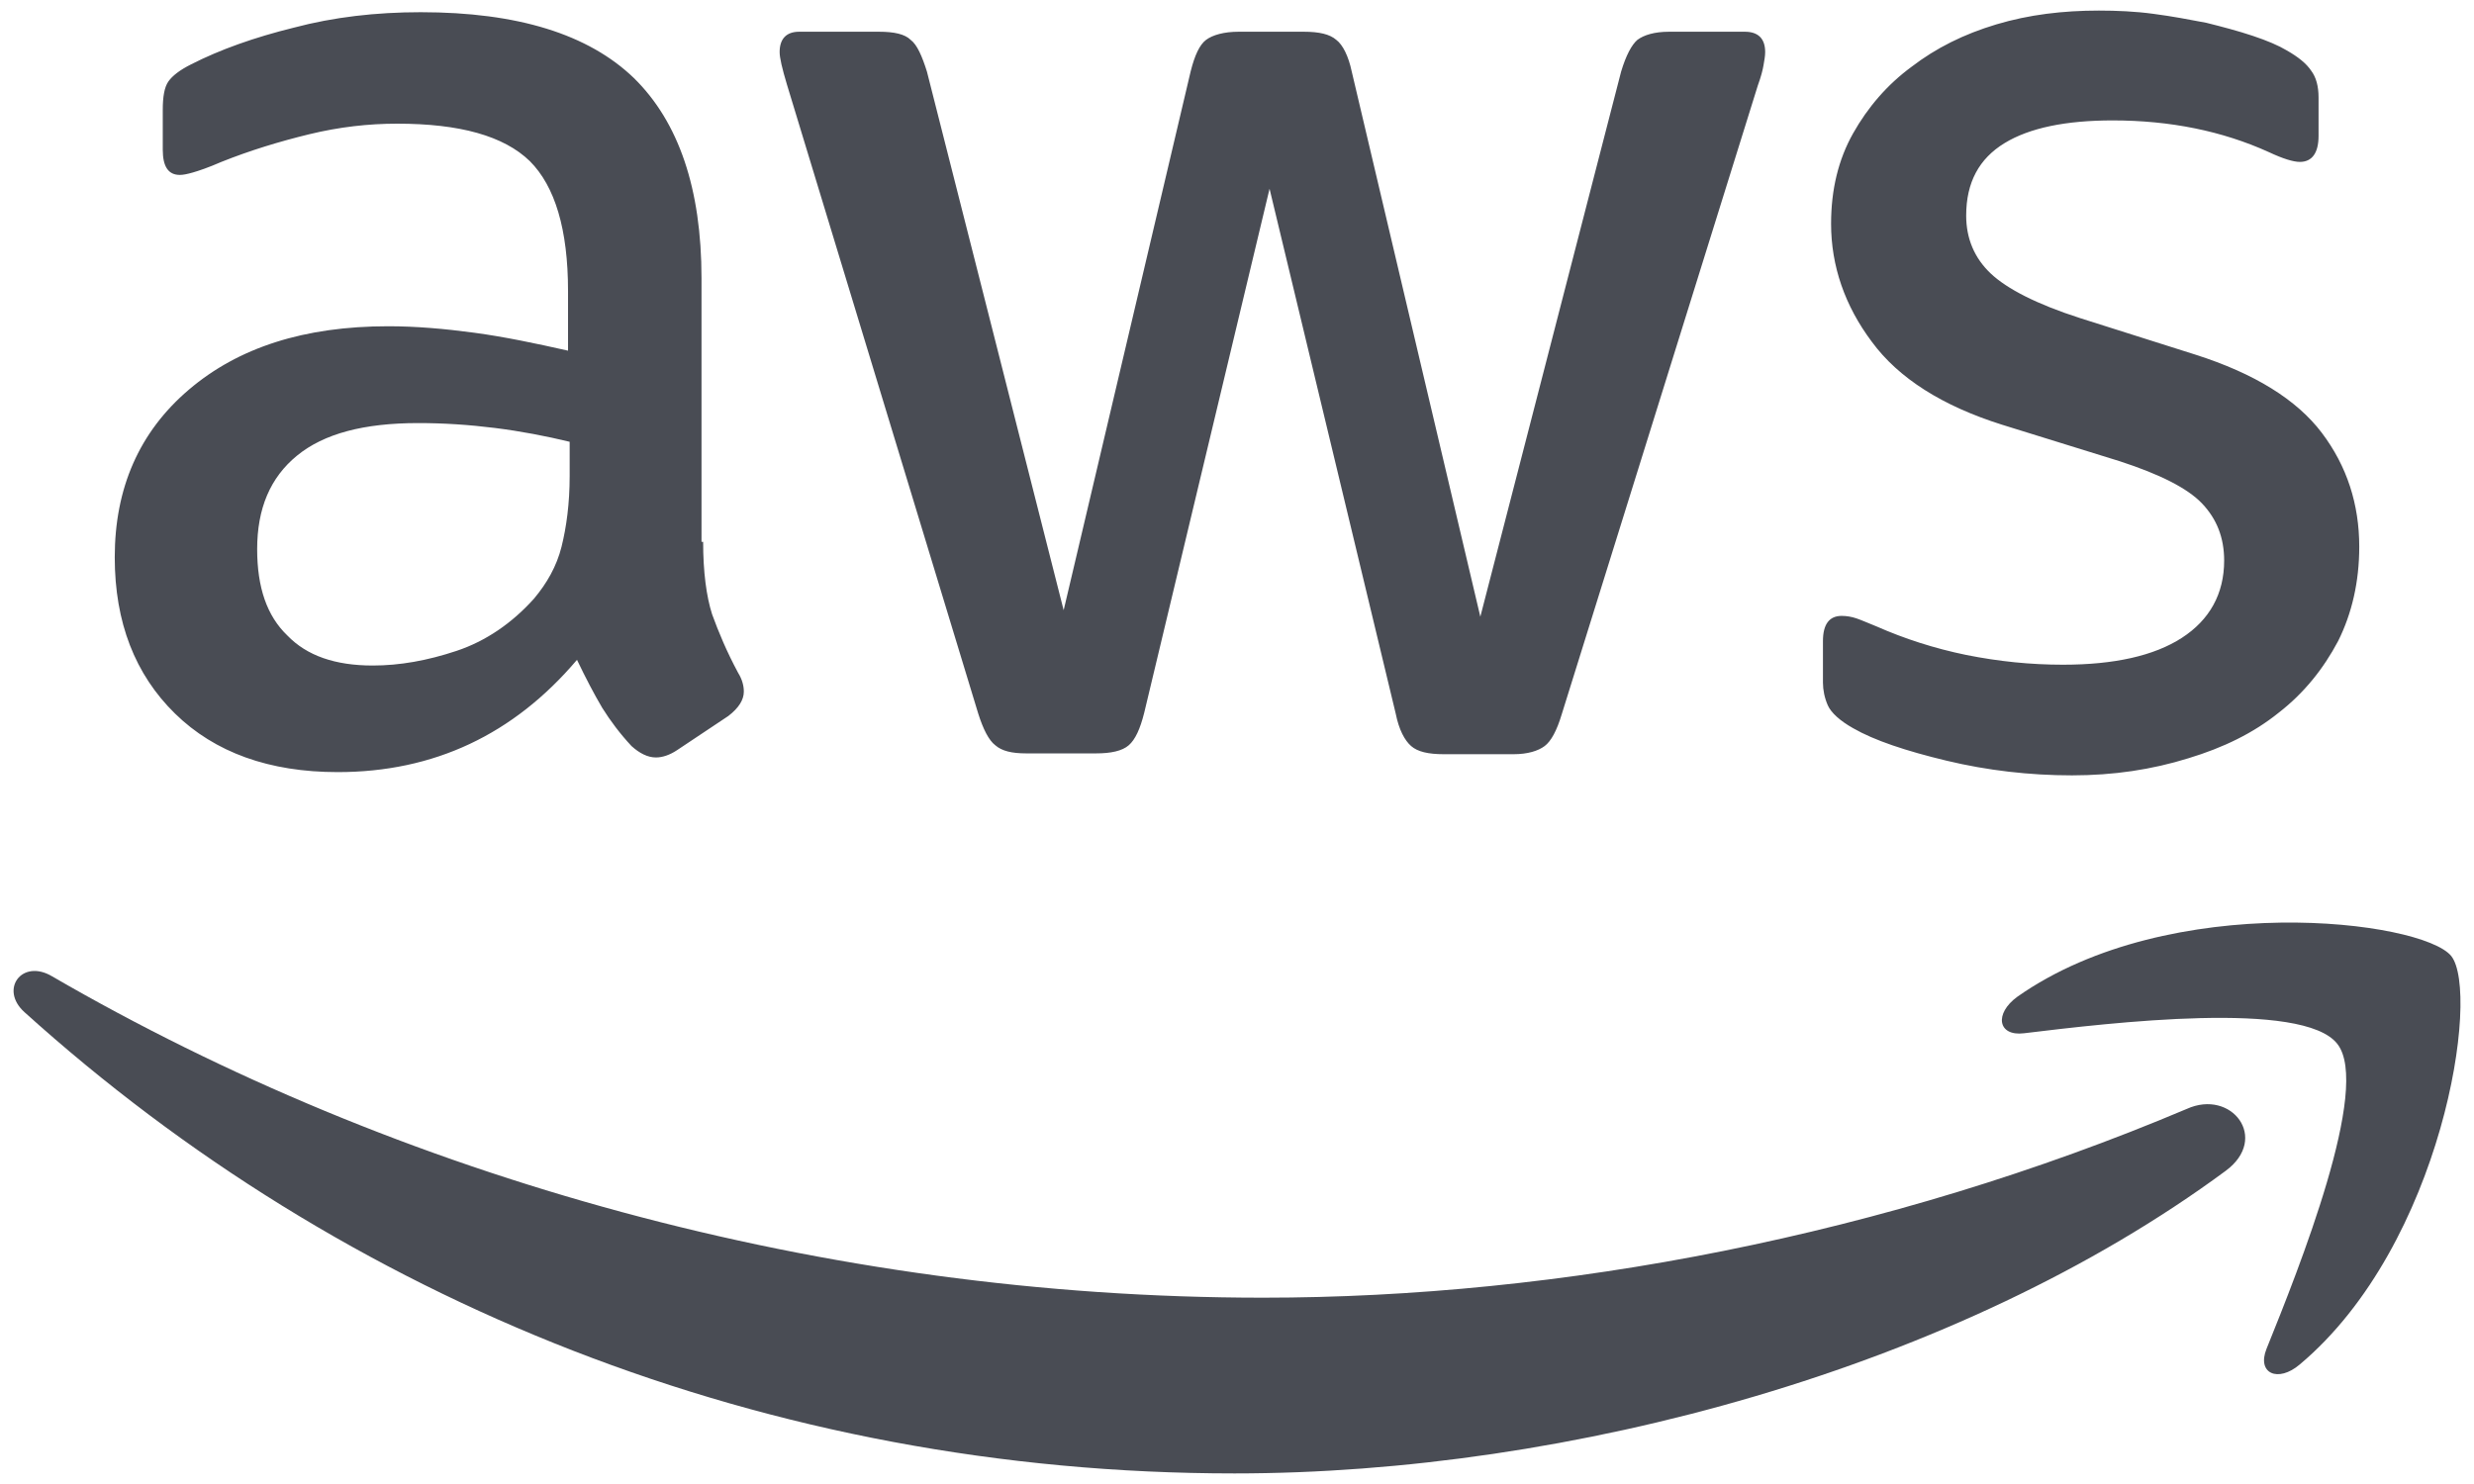
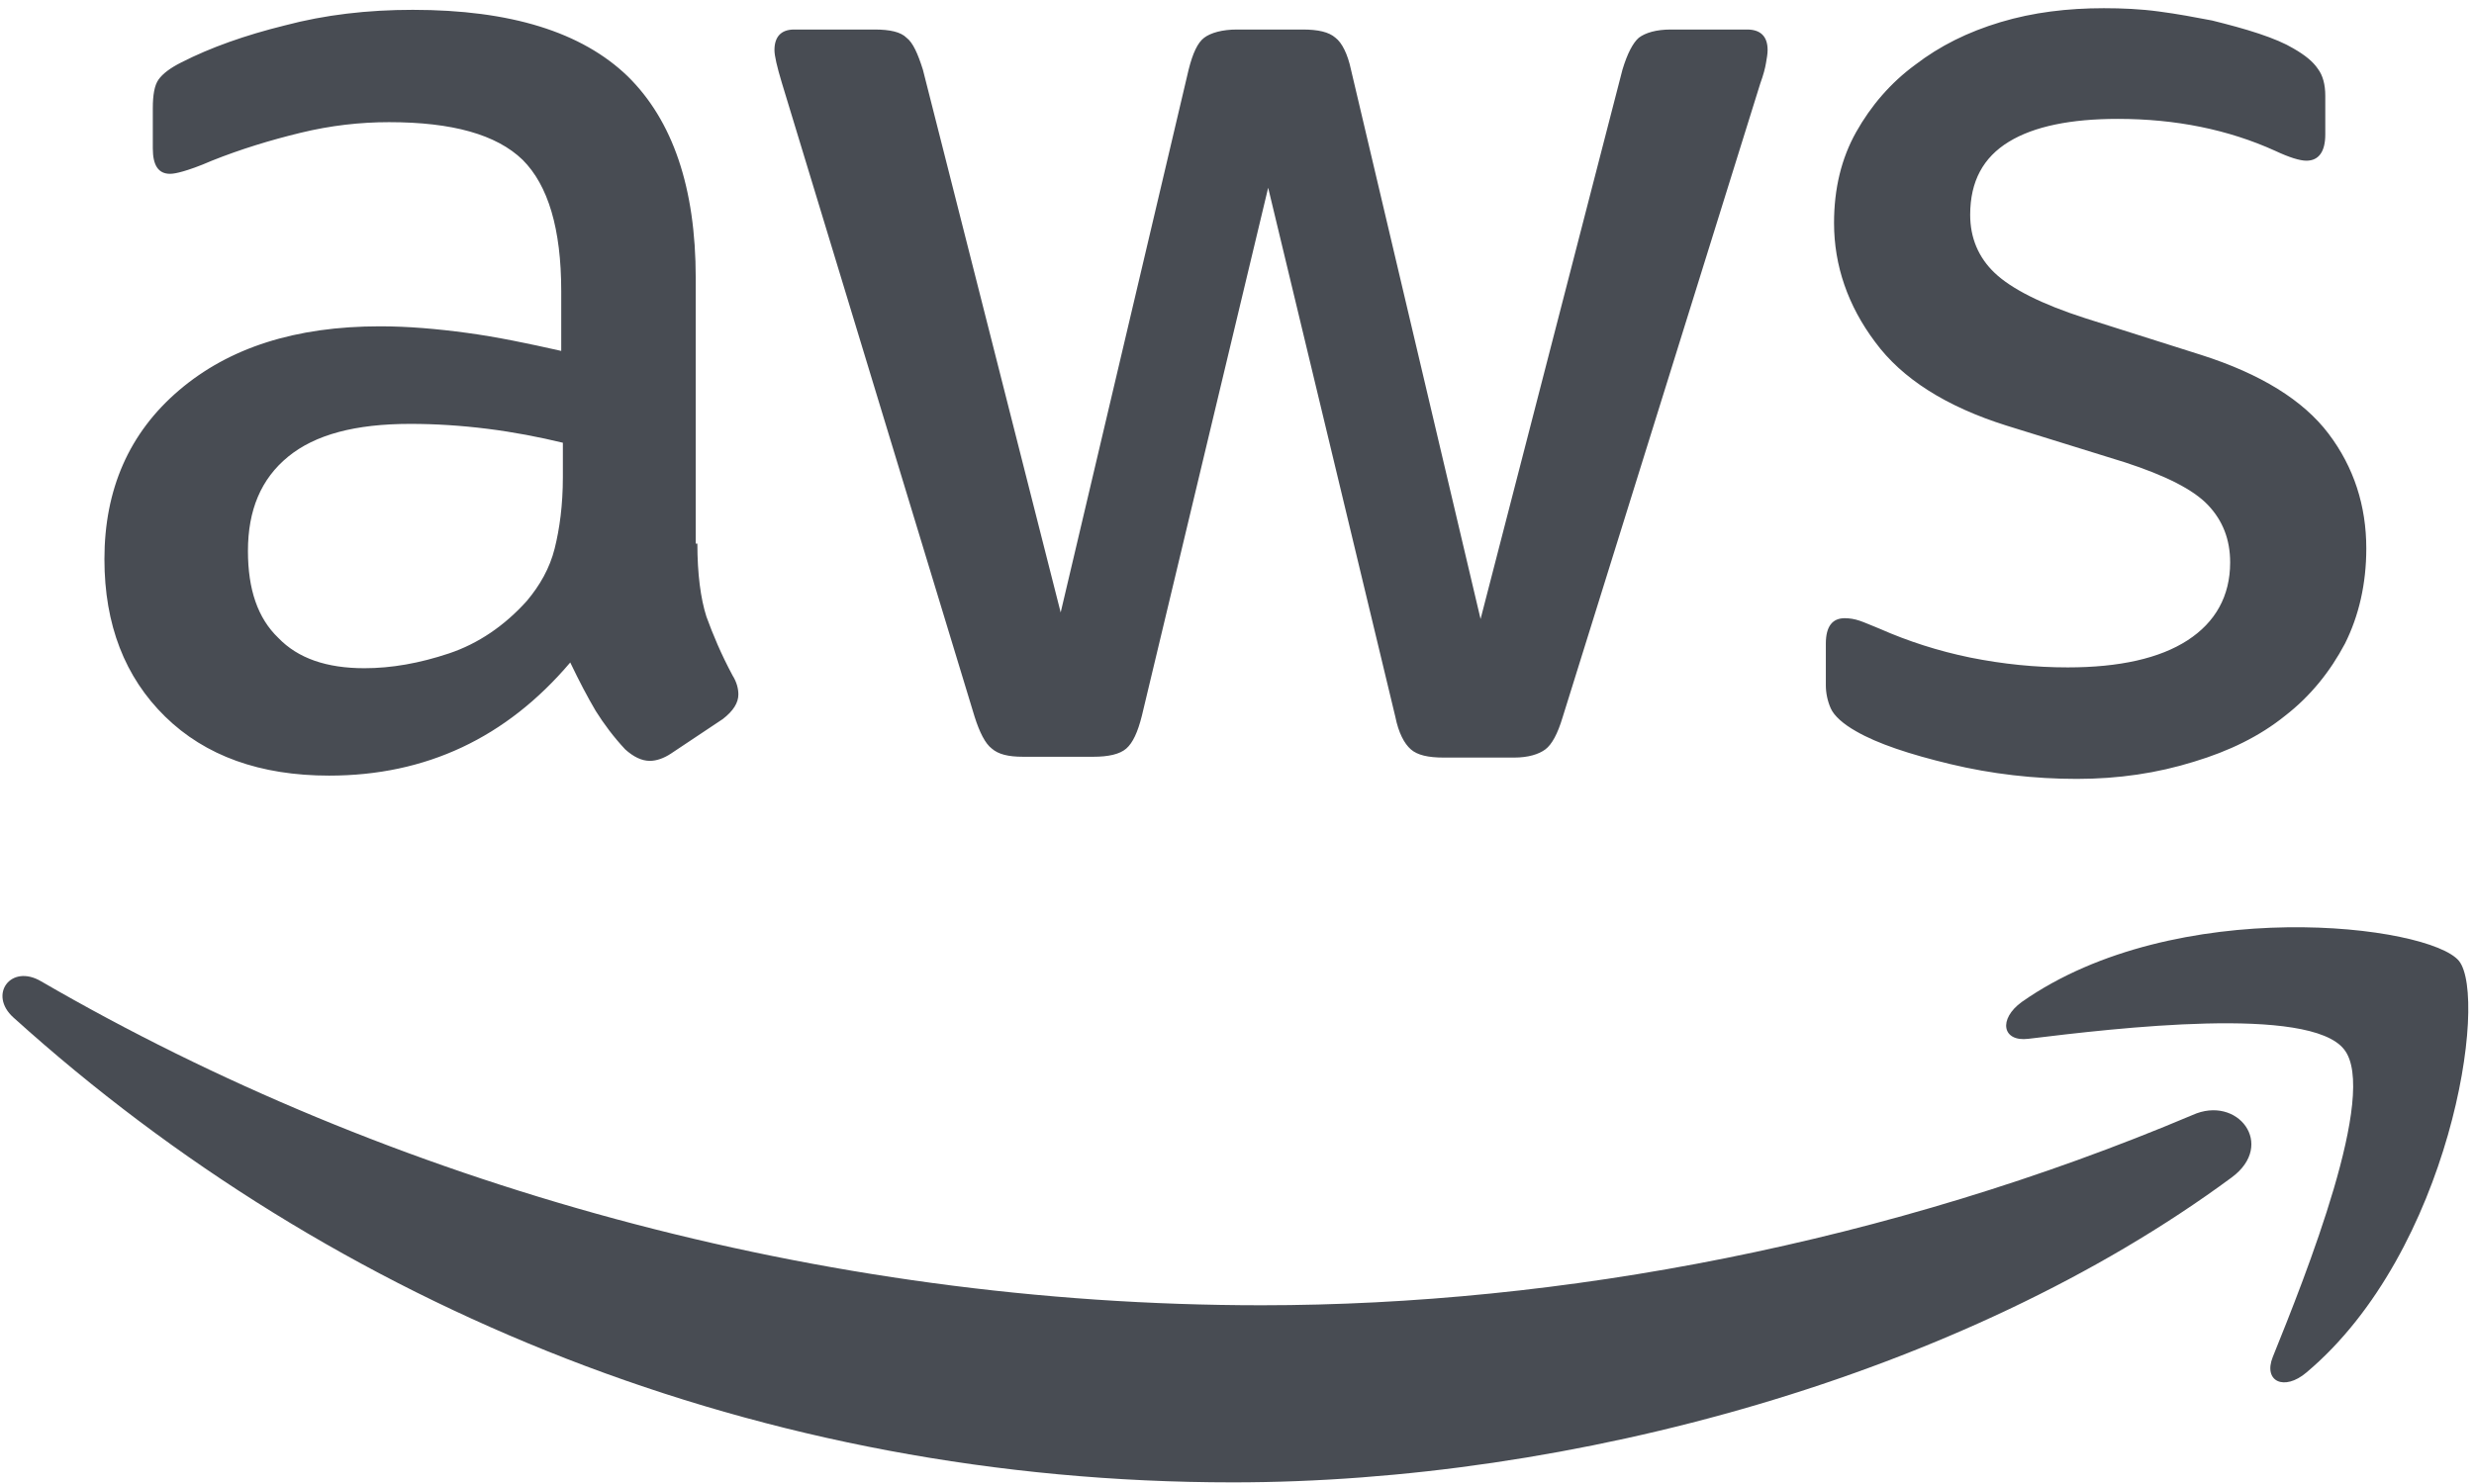
- <svg xmlns="http://www.w3.org/2000/svg" version="1.2" viewBox="0 0 304 182" width="60" height="36">
+ <svg xmlns="http://www.w3.org/2000/svg" version="1.2" viewBox="0 0 301 181" width="80" height="48">
  <style>
- 		.s0 { fill: #494c54 } 
+ 		.s0 { fill: #484c53 } 
	</style>
-   <g>
-     <path fill-rule="evenodd" class="s0" d="m86.4 66.4c0 3.7 0.4 6.7 1.1 8.9 0.8 2.2 1.8 4.6 3.2 7.2 0.5 0.8 0.7 1.6 0.7 2.3 0 1-0.6 2-1.9 3l-6.3 4.2c-0.9 0.6-1.8 0.9-2.6 0.9-1 0-2-0.5-3-1.4-1.4-1.5-2.6-3.1-3.6-4.7-1-1.7-2-3.6-3.1-5.9q-11.7 13.8-29.4 13.8c-8.4 0-15.1-2.4-20-7.2-4.9-4.8-7.4-11.2-7.4-19.2 0-8.5 3-15.4 9.1-20.6 6.1-5.2 14.2-7.8 24.5-7.8 3.4 0 6.9 0.3 10.6 0.8 3.7 0.5 7.5 1.3 11.5 2.2v-7.3c0-7.6-1.6-12.9-4.7-16-3.2-3.1-8.6-4.6-16.3-4.6-3.5 0-7.1 0.4-10.8 1.3-3.7 0.9-7.3 2-10.8 3.4-1.6 0.7-2.8 1.1-3.5 1.3-0.7 0.2-1.2 0.3-1.6 0.3-1.4 0-2.1-1-2.1-3.1v-4.9c0-1.6 0.2-2.8 0.7-3.5 0.5-0.7 1.4-1.4 2.8-2.1q5.3-2.7 12.6-4.5c4.9-1.3 10.1-1.9 15.6-1.9 11.9 0 20.6 2.7 26.2 8.1 5.5 5.4 8.3 13.6 8.3 24.6v32.4zm-40.6 15.2c3.3 0 6.7-0.6 10.3-1.8 3.6-1.2 6.8-3.4 9.5-6.4 1.6-1.9 2.8-4 3.4-6.4 0.6-2.4 1-5.3 1-8.7v-4.2c-2.9-0.7-6-1.3-9.2-1.7-3.2-0.4-6.3-0.6-9.4-0.6-6.7 0-11.6 1.3-14.9 4-3.3 2.7-4.9 6.5-4.9 11.5 0 4.7 1.2 8.2 3.7 10.6 2.4 2.5 5.9 3.7 10.5 3.7zm80.3 10.8c-1.8 0-3-0.3-3.8-1-0.8-0.6-1.5-2-2.1-3.9l-23.5-77.3c-0.6-2-0.9-3.3-0.9-4 0-1.6 0.8-2.5 2.4-2.5h9.8c1.9 0 3.2 0.3 3.9 1 0.8 0.6 1.4 2 2 3.9l16.8 66.2 15.6-66.2c0.5-2 1.1-3.3 1.9-3.9 0.8-0.6 2.2-1 4-1h8c1.9 0 3.2 0.3 4 1 0.8 0.6 1.5 2 1.9 3.9l15.8 67 17.3-67c0.6-2 1.3-3.3 2-3.9 0.8-0.6 2.1-1 3.9-1h9.3c1.6 0 2.5 0.8 2.5 2.5 0 0.5-0.1 1-0.2 1.6-0.1 0.6-0.3 1.4-0.7 2.5l-24.1 77.3q-0.9 3-2.1 3.9c-0.8 0.6-2.1 1-3.8 1h-8.6c-1.9 0-3.2-0.3-4-1-0.8-0.7-1.5-2-1.9-4l-15.5-64.5-15.4 64.4c-0.5 2-1.1 3.3-1.9 4-0.8 0.7-2.2 1-4 1zm128.5 2.7c-5.2 0-10.4-0.6-15.4-1.8-5-1.2-8.9-2.5-11.5-4-1.6-0.9-2.7-1.9-3.1-2.8-0.4-0.9-0.6-1.9-0.6-2.8v-5.1c0-2.1 0.8-3.1 2.3-3.1q0.9 0 1.8 0.3c0.6 0.2 1.5 0.6 2.5 1 3.4 1.5 7.1 2.7 11 3.5 4 0.8 7.9 1.2 11.9 1.2 6.3 0 11.2-1.1 14.6-3.3 3.4-2.2 5.2-5.4 5.2-9.5 0-2.8-0.9-5.1-2.7-7-1.8-1.9-5.2-3.6-10.1-5.2l-14.5-4.5c-7.3-2.3-12.7-5.7-16-10.2-3.3-4.4-5-9.3-5-14.5q0-6.3 2.7-11.1c1.8-3.2 4.2-6 7.2-8.2 3-2.3 6.4-4 10.4-5.2 4-1.2 8.2-1.7 12.6-1.7 2.2 0 4.5 0.1 6.7 0.4 2.3 0.3 4.4 0.7 6.5 1.1 2 0.5 3.9 1 5.7 1.6q2.7 0.9 4.2 1.8c1.4 0.8 2.4 1.6 3 2.5q0.9 1.2 0.9 3.3v4.7c0 2.1-0.8 3.2-2.3 3.2-0.8 0-2.1-0.4-3.8-1.2q-8.6-3.9-19.2-3.9c-5.7 0-10.2 0.9-13.3 2.8-3.1 1.9-4.7 4.8-4.7 8.9 0 2.8 1 5.2 3 7.1 2 1.9 5.7 3.8 11 5.5l14.2 4.5c7.2 2.3 12.4 5.5 15.5 9.6 3.1 4.1 4.6 8.8 4.6 14 0 4.3-0.9 8.2-2.6 11.6-1.8 3.4-4.2 6.4-7.3 8.8-3.1 2.5-6.8 4.3-11.1 5.6-4.5 1.4-9.2 2.1-14.3 2.1z" />
-     <g>
-       <path fill-rule="evenodd" class="s0" d="m273.5 143.7c-32.9 24.3-80.7 37.2-121.8 37.2-57.6 0-109.5-21.3-148.7-56.7-3.1-2.8-0.3-6.6 3.4-4.4 42.4 24.6 94.7 39.5 148.8 39.5 36.5 0 76.6-7.6 113.5-23.2 5.5-2.5 10.2 3.6 4.8 7.6z" />
-       <path fill-rule="evenodd" class="s0" d="m287.2 128.1c-4.2-5.4-27.8-2.6-38.5-1.3-3.2 0.4-3.7-2.4-0.8-4.5 18.8-13.2 49.7-9.4 53.3-5 3.6 4.5-1 35.4-18.6 50.2-2.7 2.3-5.3 1.1-4.1-1.9 4-9.9 12.9-32.2 8.7-37.5z" />
-     </g>
-   </g>
+   <path fill-rule="evenodd" class="s0" d="m84.7 66.3c0 3.7 0.4 6.7 1.1 8.9 0.8 2.2 1.8 4.6 3.2 7.2 0.5 0.8 0.7 1.6 0.7 2.3 0 1-0.6 2-1.9 3l-6.3 4.2c-0.9 0.6-1.8 0.9-2.6 0.9-1 0-2-0.5-3-1.4-1.4-1.5-2.6-3.1-3.6-4.7-1-1.7-2-3.6-3.1-5.9q-11.7 13.8-29.4 13.8c-8.4 0-15.1-2.4-20-7.2-4.9-4.8-7.4-11.2-7.4-19.2 0-8.5 3-15.4 9.1-20.6 6.1-5.2 14.2-7.8 24.5-7.8 3.4 0 6.9 0.3 10.6 0.8 3.7 0.5 7.5 1.3 11.5 2.2v-7.3c0-7.6-1.6-12.9-4.7-16-3.2-3.1-8.6-4.6-16.3-4.6-3.5 0-7.1 0.4-10.8 1.3-3.7 0.9-7.3 2-10.8 3.4-1.6 0.7-2.8 1.1-3.5 1.3-0.7 0.2-1.2 0.3-1.6 0.3-1.4 0-2.1-1-2.1-3.1v-4.9c0-1.6 0.2-2.8 0.7-3.5 0.5-0.7 1.4-1.4 2.8-2.1q5.3-2.7 12.6-4.5c4.9-1.3 10.1-1.9 15.6-1.9 11.9 0 20.6 2.7 26.2 8.1 5.5 5.4 8.3 13.6 8.3 24.6v32.4zm-40.6 15.2c3.3 0 6.7-0.6 10.3-1.8 3.6-1.2 6.8-3.4 9.5-6.4 1.6-1.9 2.8-4 3.4-6.4 0.6-2.4 1-5.3 1-8.7v-4.2c-2.9-0.7-6-1.3-9.2-1.7-3.2-0.4-6.3-0.6-9.4-0.6-6.7 0-11.6 1.3-14.9 4-3.3 2.7-4.9 6.5-4.9 11.5 0 4.7 1.2 8.2 3.7 10.6 2.4 2.5 5.9 3.7 10.5 3.7zm80.3 10.8c-1.8 0-3-0.3-3.8-1-0.8-0.6-1.5-2-2.1-3.9l-23.5-77.3c-0.6-2-0.9-3.3-0.9-4 0-1.6 0.8-2.5 2.4-2.5h9.8c1.9 0 3.2 0.3 3.9 1 0.8 0.6 1.4 2 2 3.9l16.8 66.2 15.6-66.2c0.5-2 1.1-3.3 1.9-3.9 0.8-0.6 2.2-1 4-1h8c1.9 0 3.2 0.3 4 1 0.8 0.6 1.5 2 1.9 3.9l15.8 67 17.3-67c0.6-2 1.3-3.3 2-3.9 0.8-0.6 2.1-1 3.9-1h9.3c1.6 0 2.5 0.8 2.5 2.5 0 0.5-0.1 1-0.2 1.6-0.1 0.6-0.3 1.4-0.7 2.5l-24.1 77.3q-0.9 3-2.1 3.9c-0.8 0.6-2.1 1-3.8 1h-8.6c-1.9 0-3.2-0.3-4-1-0.8-0.7-1.5-2-1.9-4l-15.5-64.5-15.4 64.4c-0.5 2-1.1 3.3-1.9 4-0.8 0.7-2.2 1-4 1zm128.5 2.7c-5.2 0-10.4-0.6-15.4-1.8-5-1.2-8.9-2.5-11.5-4-1.6-0.9-2.7-1.9-3.1-2.8-0.4-0.9-0.6-1.9-0.6-2.8v-5.1c0-2.1 0.8-3.1 2.3-3.1q0.9 0 1.8 0.3c0.6 0.2 1.5 0.6 2.5 1 3.4 1.5 7.1 2.7 11 3.5 4 0.8 7.9 1.2 11.9 1.2 6.3 0 11.2-1.1 14.6-3.3 3.4-2.2 5.2-5.4 5.2-9.5 0-2.8-0.9-5.1-2.7-7-1.8-1.9-5.2-3.6-10.1-5.2l-14.5-4.5c-7.3-2.3-12.7-5.7-16-10.2-3.3-4.4-5-9.3-5-14.5q0-6.3 2.7-11.1c1.8-3.2 4.2-6 7.2-8.2 3-2.3 6.4-4 10.4-5.2 4-1.2 8.2-1.7 12.6-1.7 2.2 0 4.5 0.1 6.7 0.4 2.3 0.3 4.4 0.7 6.5 1.1 2 0.5 3.9 1 5.7 1.6q2.7 0.9 4.2 1.8c1.4 0.8 2.4 1.6 3 2.5q0.9 1.2 0.9 3.3v4.7c0 2.1-0.8 3.2-2.3 3.2-0.8 0-2.1-0.4-3.8-1.2q-8.6-3.9-19.2-3.9c-5.7 0-10.2 0.9-13.3 2.8-3.1 1.9-4.7 4.8-4.7 8.9 0 2.8 1 5.2 3 7.1 2 1.9 5.7 3.8 11 5.5l14.2 4.5c7.2 2.3 12.4 5.5 15.5 9.6 3.1 4.1 4.6 8.8 4.6 14 0 4.3-0.9 8.2-2.6 11.6-1.8 3.4-4.2 6.4-7.3 8.8-3.1 2.5-6.8 4.3-11.1 5.6-4.5 1.4-9.2 2.1-14.3 2.1z" />
+   <path class="s0" d="m271.8 143.6c-32.9 24.3-80.7 37.2-121.8 37.2-57.6 0-109.5-21.3-148.7-56.7-3.1-2.8-0.3-6.6 3.4-4.4 42.4 24.6 94.7 39.5 148.8 39.5 36.5 0 76.6-7.6 113.5-23.2 5.5-2.5 10.2 3.6 4.8 7.6z" />
+   <path class="s0" d="m285.5 128c-4.2-5.4-27.8-2.6-38.5-1.3-3.2 0.4-3.7-2.4-0.8-4.5 18.8-13.2 49.7-9.4 53.3-5 3.6 4.5-1 35.4-18.6 50.2-2.7 2.3-5.3 1.1-4.1-1.9 4-9.9 12.9-32.2 8.7-37.5z" />
</svg>
